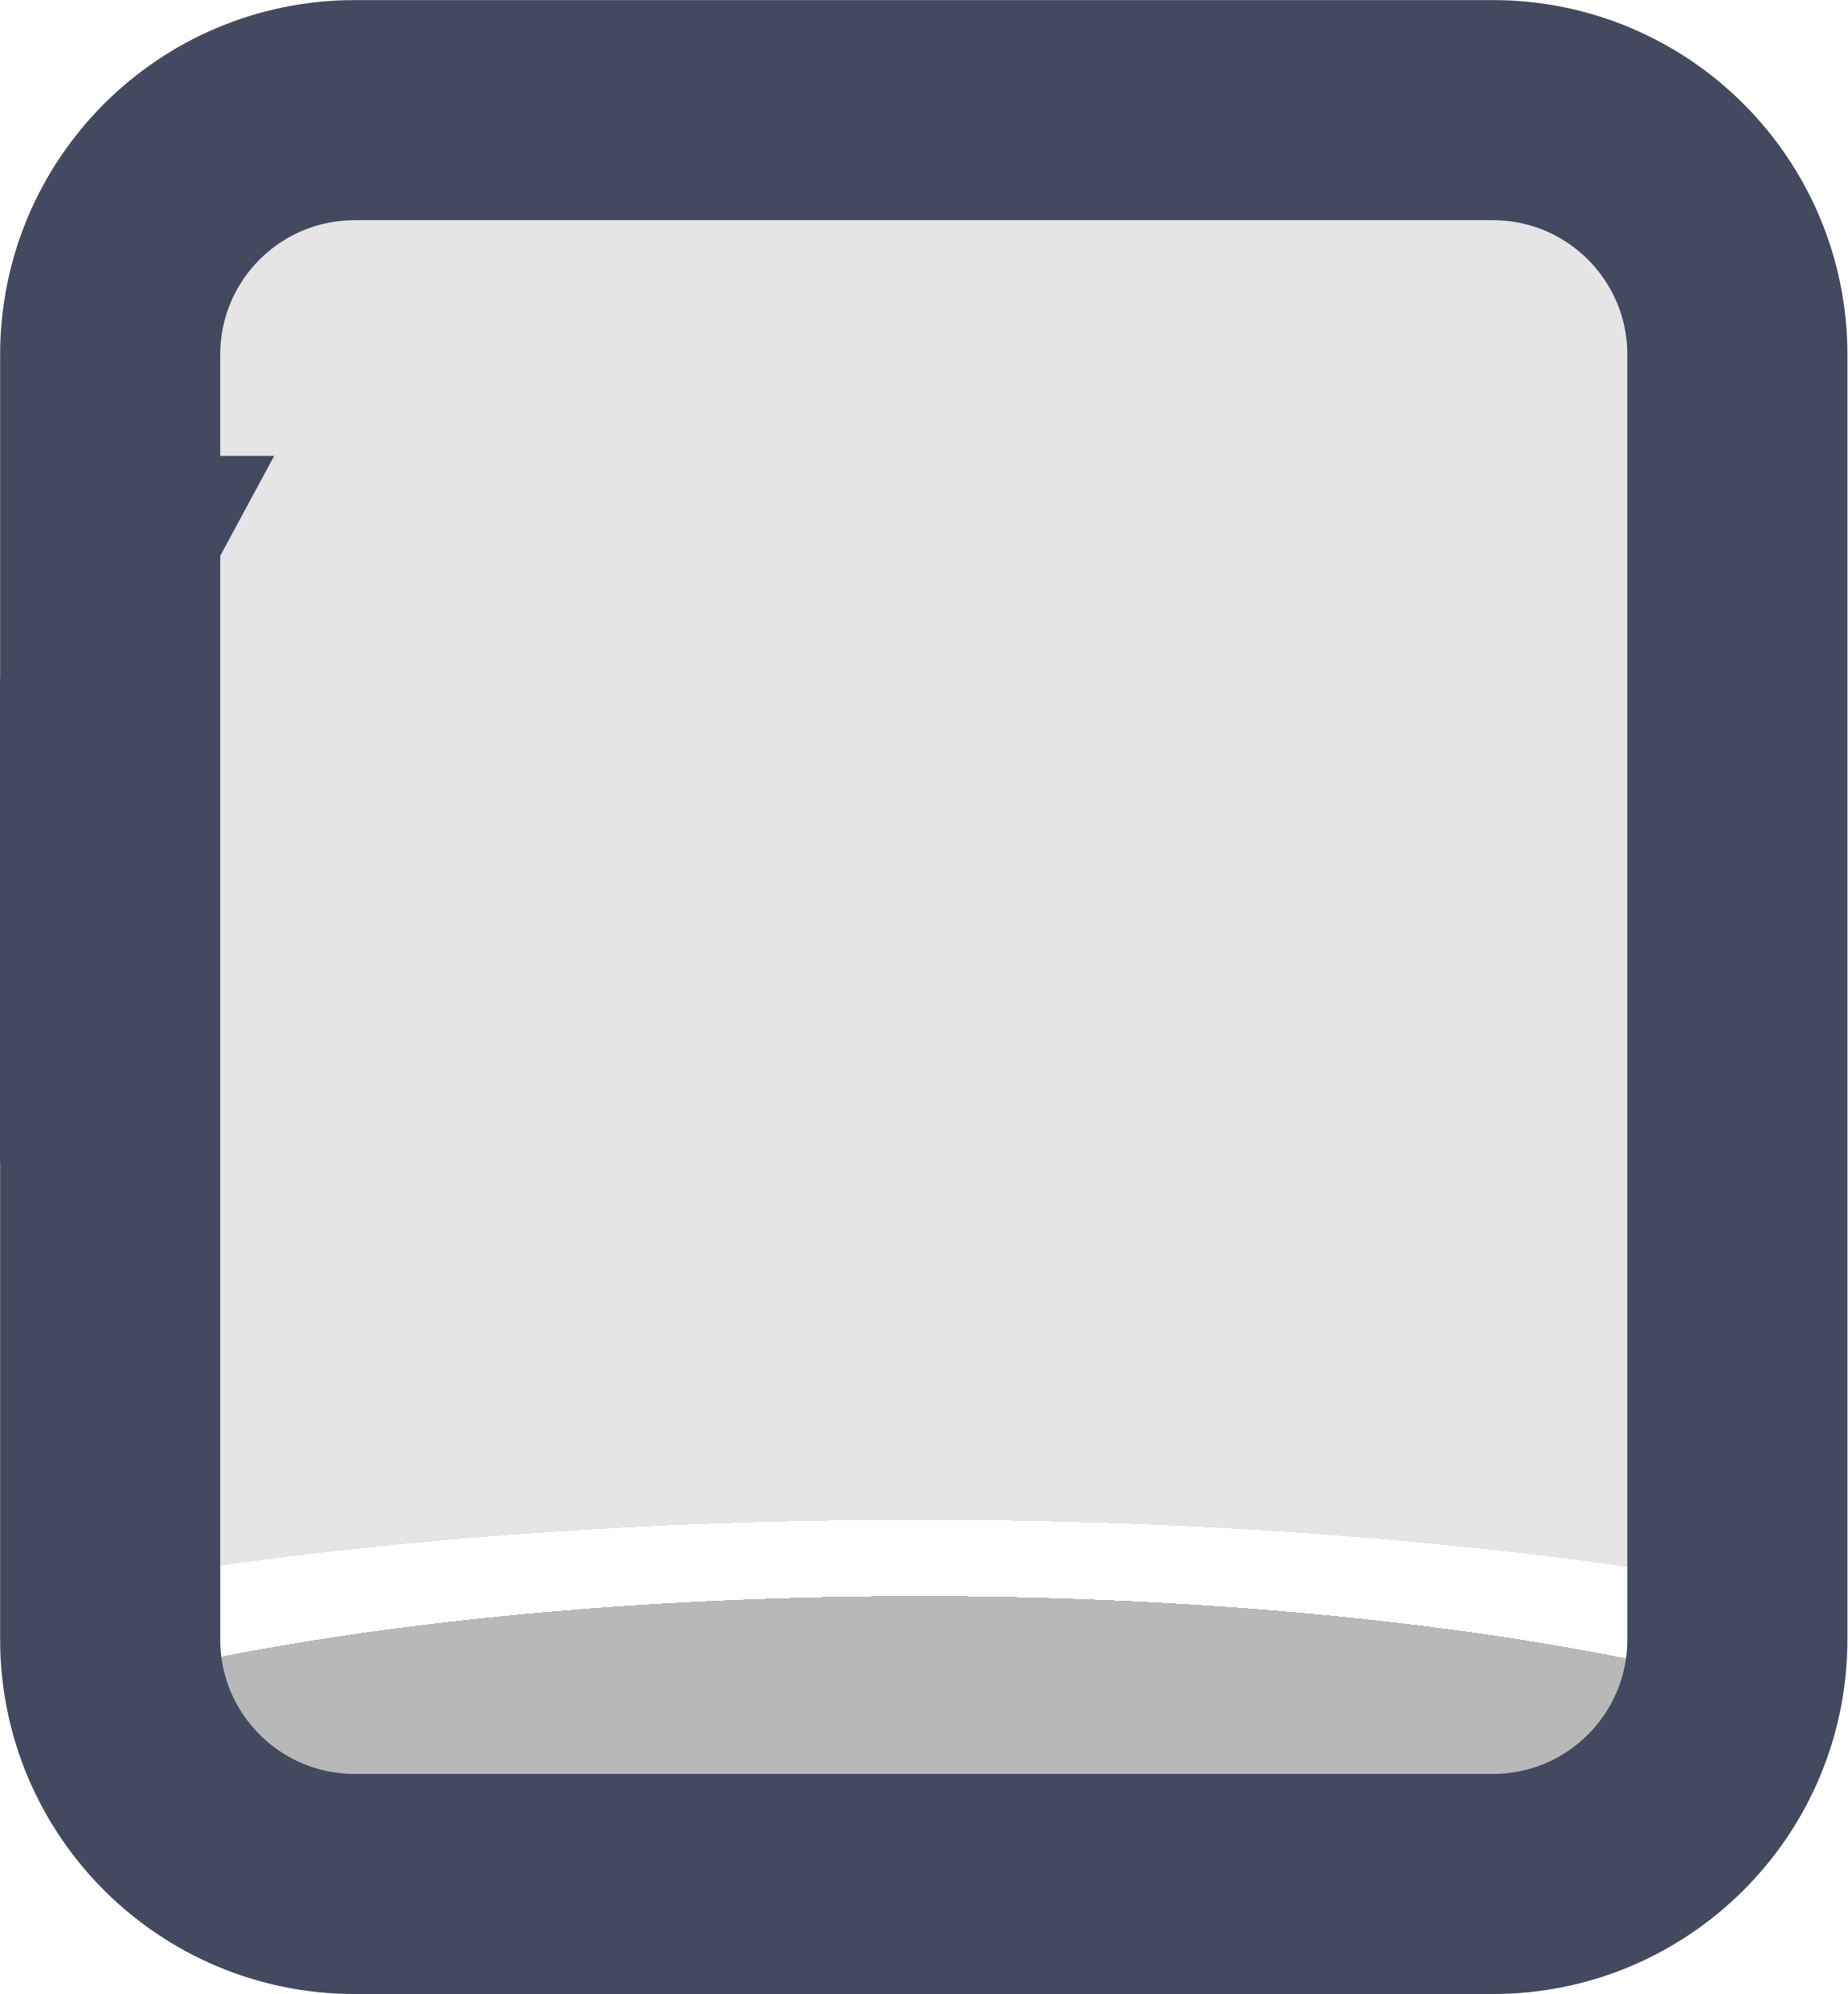
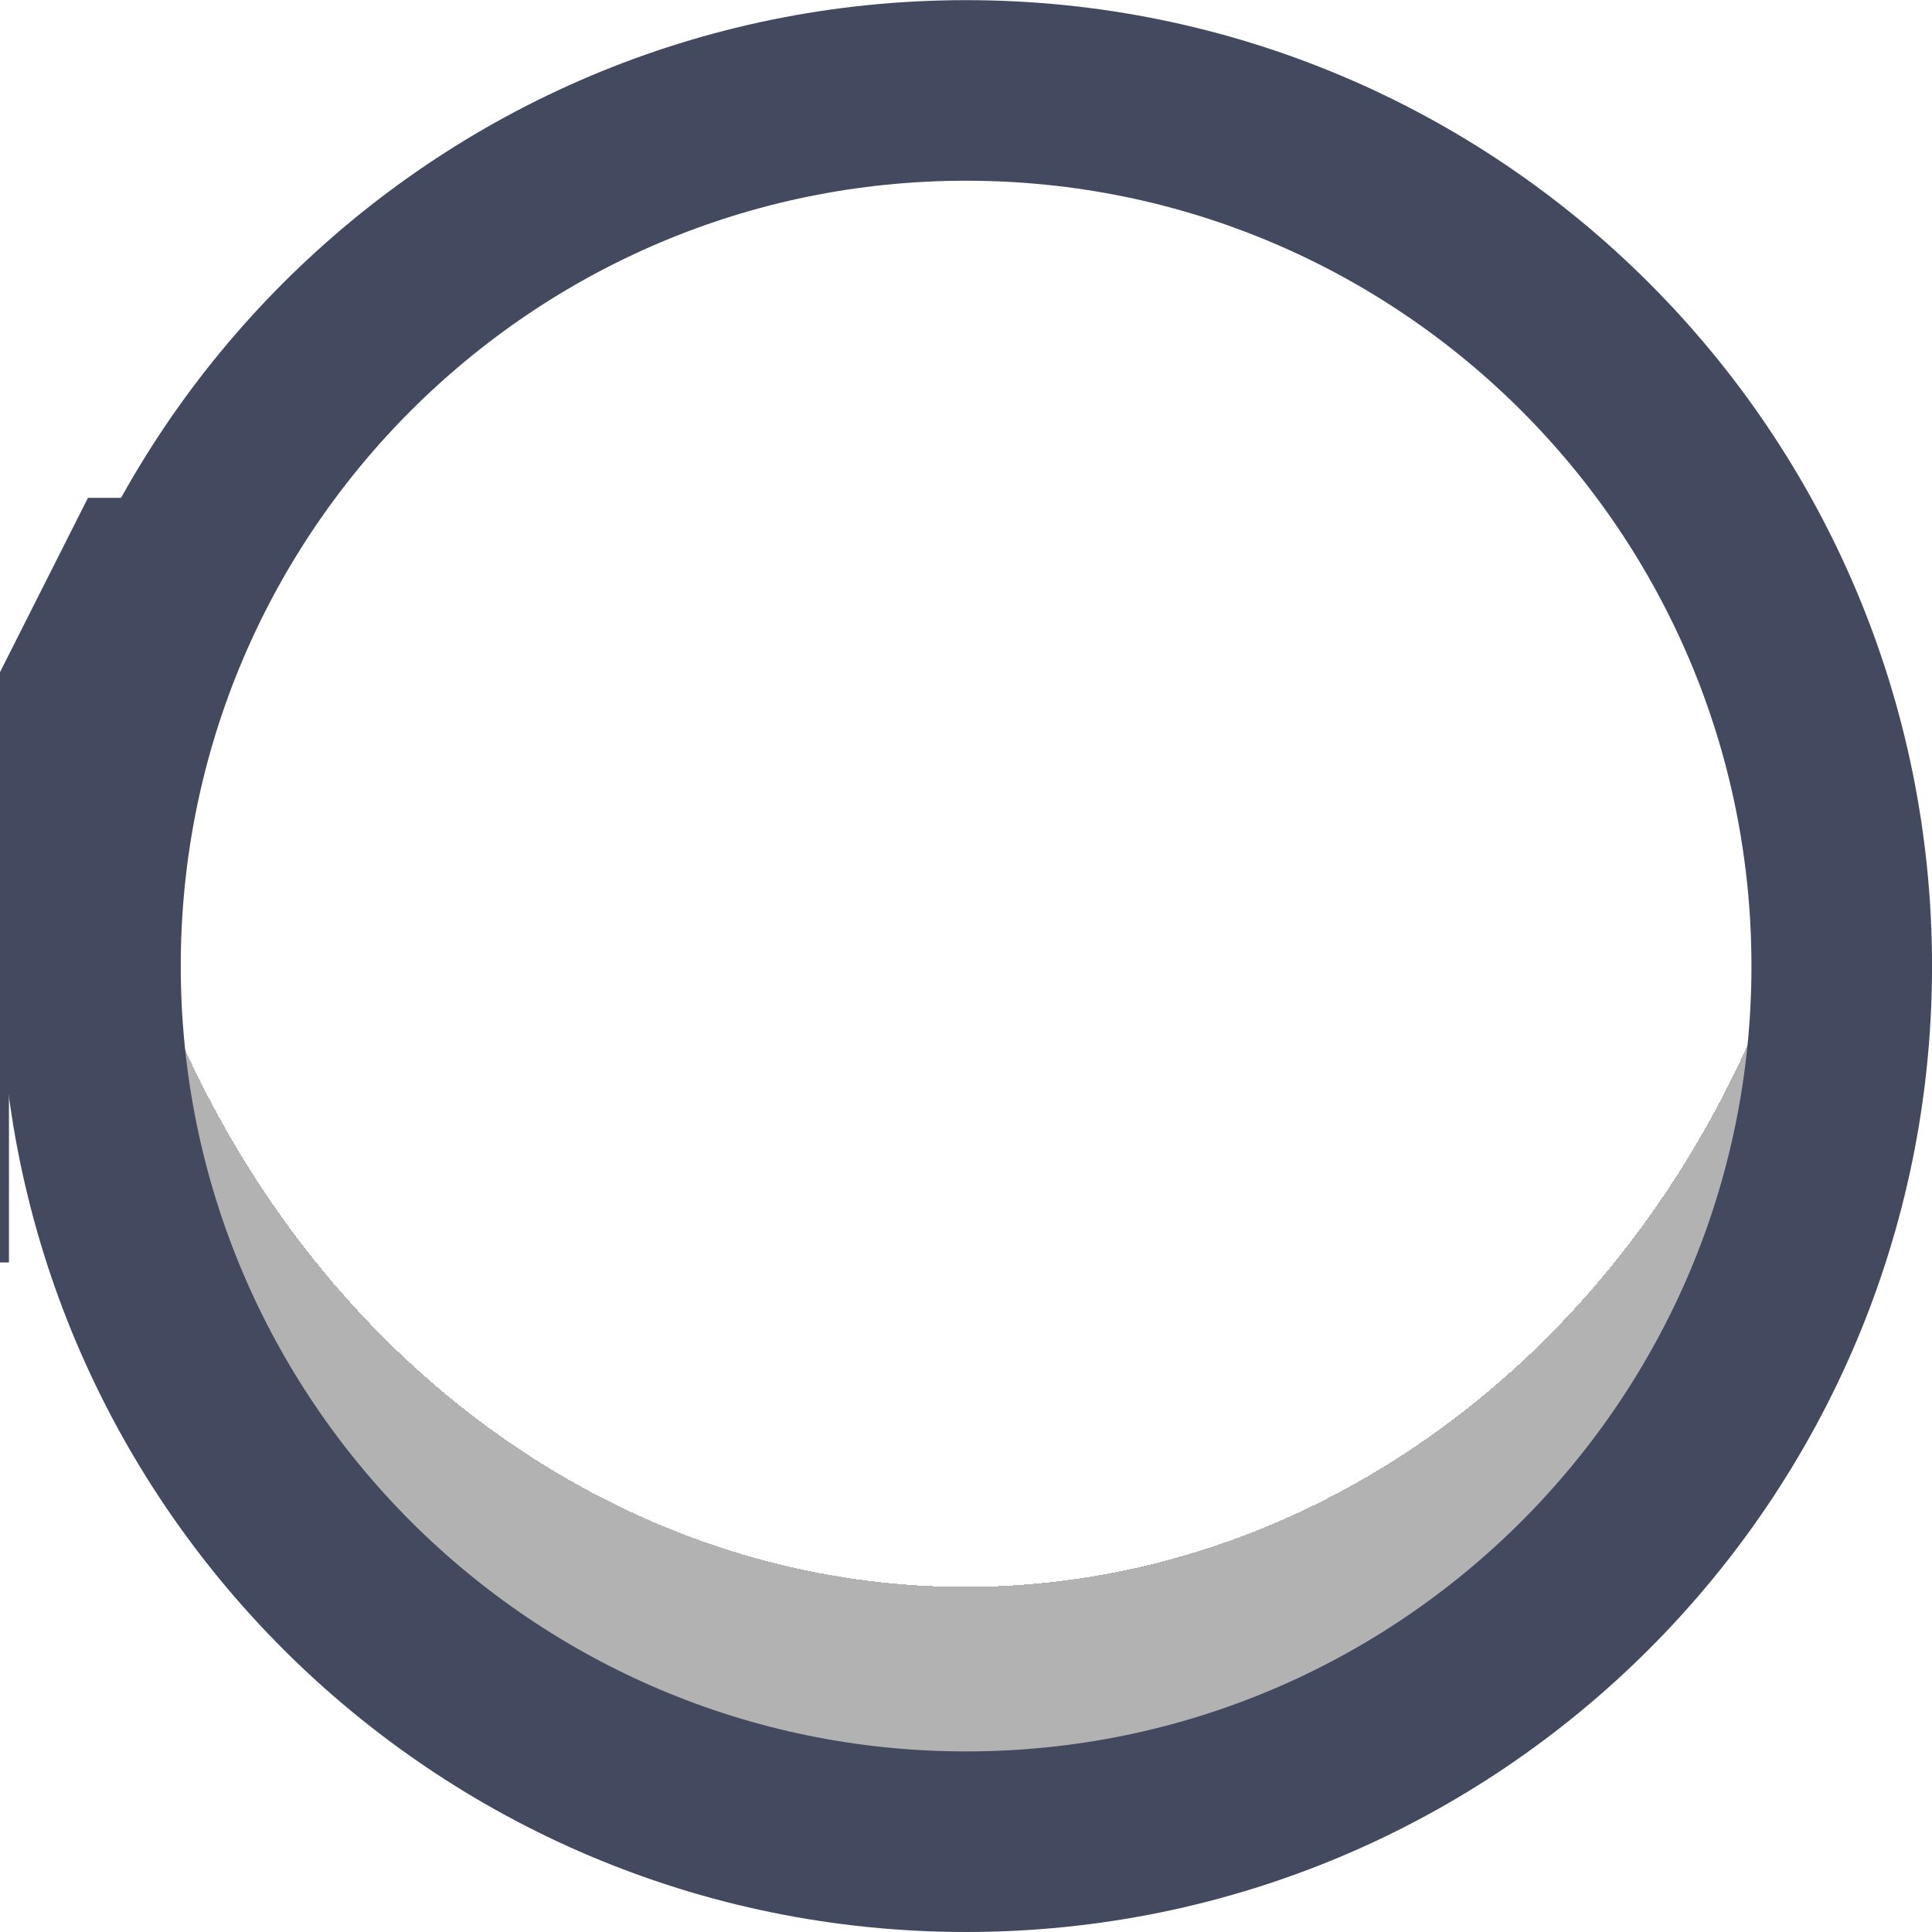
- <svg xmlns="http://www.w3.org/2000/svg" xmlns:xlink="http://www.w3.org/1999/xlink" width="37.765" height="40.765" viewBox="0 0 9.992 10.786" version="1.1" id="svg1" xml:space="preserve">
+ <svg xmlns="http://www.w3.org/2000/svg" xmlns:xlink="http://www.w3.org/1999/xlink" width="48" height="48" viewBox="0 0 12.7 12.7" version="1.1" id="svg1" xml:space="preserve">
  <defs id="defs1">
-     <linearGradient id="linearGradient7">
-       <stop style="stop-color:#b8b8b8;stop-opacity:1;" offset="0.165" id="stop14" />
-       <stop style="stop-color:#ffffff;stop-opacity:1;" offset="0.165" id="stop16" />
-       <stop style="stop-color:#ffffff;stop-opacity:1;" offset="0.209" id="stop15" />
-       <stop style="stop-color:#e5e5e5;stop-opacity:1;" offset="0.209" id="stop7" />
+     <linearGradient id="linearGradient301">
+       <stop style="stop-color:#ffffff;stop-opacity:1;" offset="0.688" id="stop300" />
+       <stop style="stop-color:#b2b2b2;stop-opacity:1;" offset="0.688" id="stop301" />
    </linearGradient>
-     <radialGradient xlink:href="#linearGradient7" id="radialGradient80" gradientUnits="userSpaceOnUse" gradientTransform="matrix(7.529814,0,0,1.880842,-2903.028,-162.7987)" cx="452.625" cy="196.252" fx="452.625" fy="196.252" r="4.209" />
+     <radialGradient xlink:href="#linearGradient301" id="radialGradient298" gradientUnits="userSpaceOnUse" gradientTransform="matrix(1.321046,-1.485635e-4,1.6897385e-4,1.502538,-124.7943,-96.67926)" cx="388.604" cy="191.034" fx="388.604" fy="191.034" r="5.349" />
  </defs>
-   <g id="layer2" transform="translate(-190.5,-25.39994)" style="display:inline">
-     <g id="g240" style="display:inline;paint-order:fill markers stroke" transform="matrix(1.187047,0,0,1.187047,-404.1464,-209.3208)">
-       <rect style="opacity:1;fill:url(#radialGradient80);fill-opacity:1;stroke:#434a5f;stroke-width:1.003;stroke-linecap:round;stroke-linejoin:round;stroke-miterlimit:0;stroke-dasharray:none;stroke-opacity:1;paint-order:fill markers stroke" id="rect79" width="7.415" height="8.083" x="501.448" y="198.237" rx="1.114" ry="1.114" />
-       <text xml:space="preserve" style="font-style:normal;font-variant:normal;font-weight:bold;font-stretch:normal;font-size:4.52px;font-family:Poppins;-inkscape-font-specification:'Poppins Bold';text-align:center;letter-spacing:0.1px;text-anchor:middle;display:inline;fill:#434a5f;fill-opacity:1;stroke-width:1.991;stroke-linecap:round;stroke-linejoin:round;stroke-dasharray:3.981, 1.991;paint-order:fill markers stroke" x="505.155" y="203.031" id="text79">
-         <tspan id="tspan79" style="font-size:4.52px;text-align:center;text-anchor:middle;fill:#434a5f;fill-opacity:1;stroke-width:1.991;paint-order:fill markers stroke" x="505.205" y="203.031">Y</tspan>
+   <g id="g584" style="display:inline" transform="translate(-38.09994,-139.7)">
+     <g id="g296" style="display:inline;paint-order:fill markers stroke" transform="matrix(1.187047,0,0,1.187047,-416.8465,-82.32076)">
+       <circle style="fill:url(#radialGradient298);fill-opacity:1;stroke:#434a5f;stroke-width:1;stroke-linecap:round;stroke-linejoin:round;stroke-dasharray:none;stroke-dashoffset:0;stroke-opacity:1;paint-order:fill markers stroke" id="circle296" cx="388.609" cy="192.386" r="4.849" />
+       <text xml:space="preserve" style="font-style:normal;font-variant:normal;font-weight:bold;font-stretch:normal;font-size:5.944px;font-family:Poppins;-inkscape-font-specification:'Poppins Bold';text-align:center;letter-spacing:0.132px;text-anchor:middle;fill:#434a5f;fill-opacity:1;stroke-width:1.991;stroke-linecap:round;stroke-linejoin:round;stroke-dasharray:3.981, 1.991;paint-order:fill markers stroke" x="388.606" y="194.026" id="text296">
+         <tspan id="tspan296" style="font-size:5.944px;text-align:center;text-anchor:middle;fill:#434a5f;fill-opacity:1;stroke-width:1.991;paint-order:fill markers stroke" x="388.671" y="194.026">Y</tspan>
      </text>
    </g>
  </g>
</svg>
